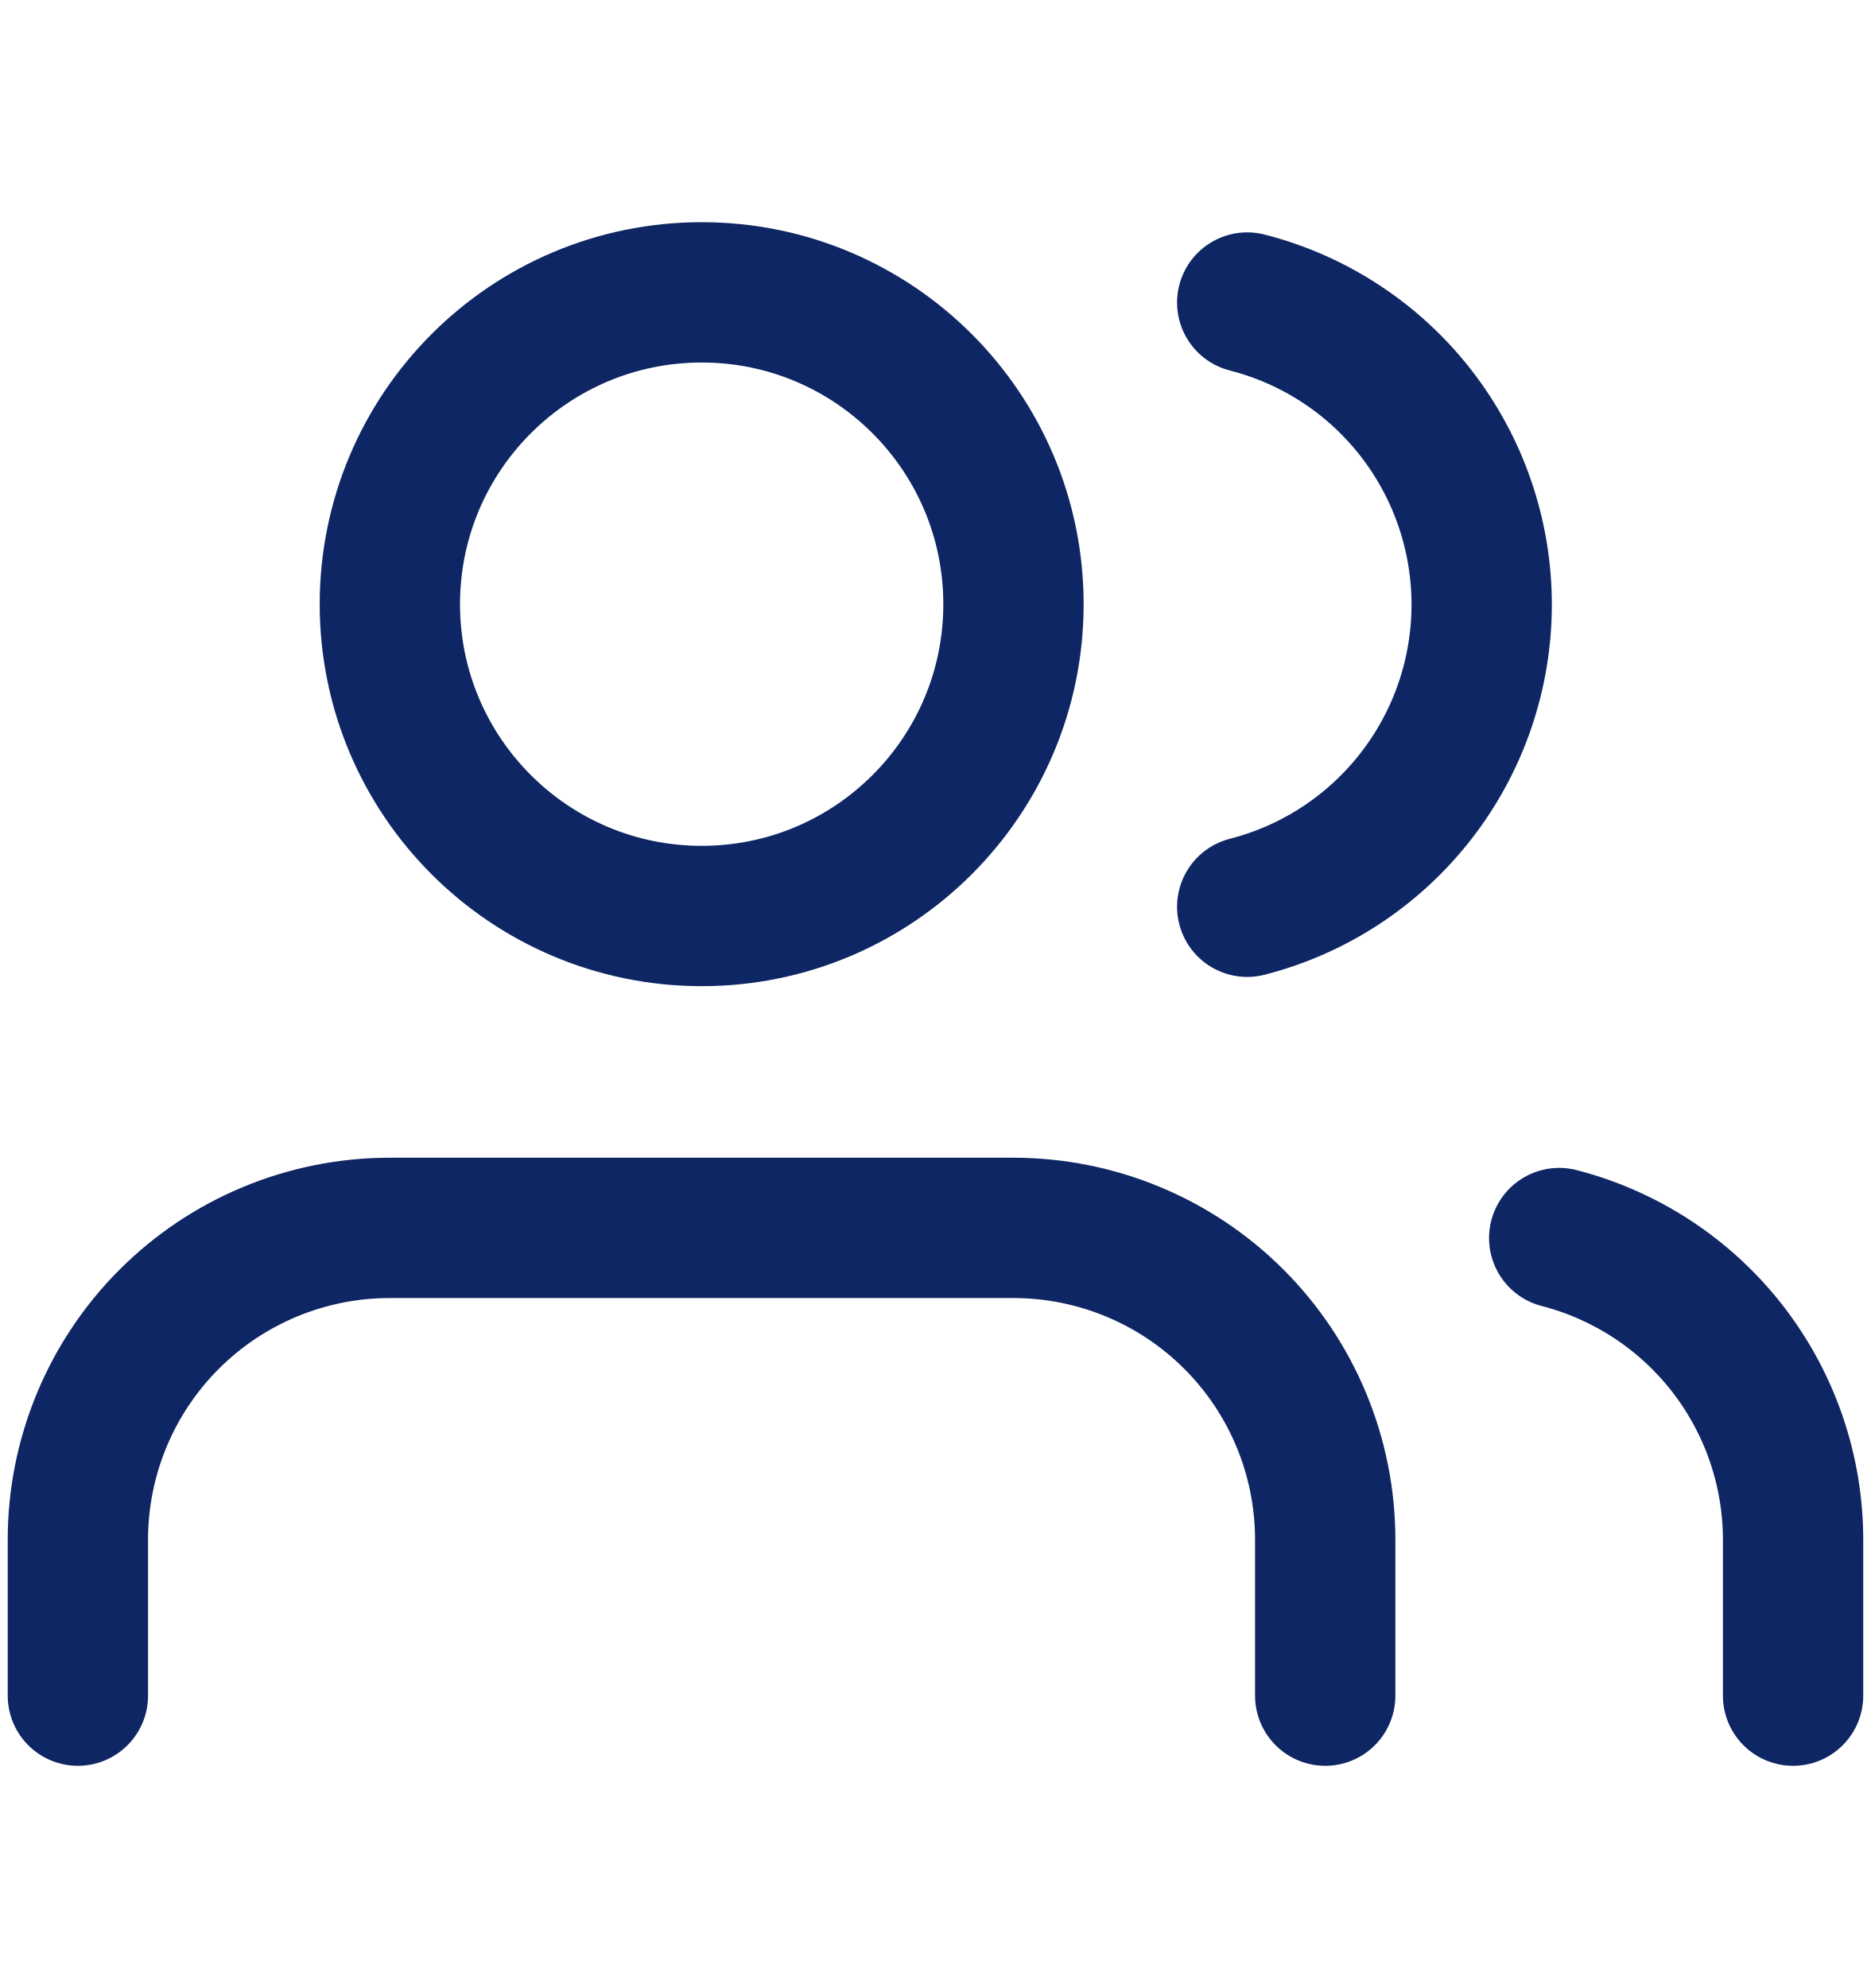
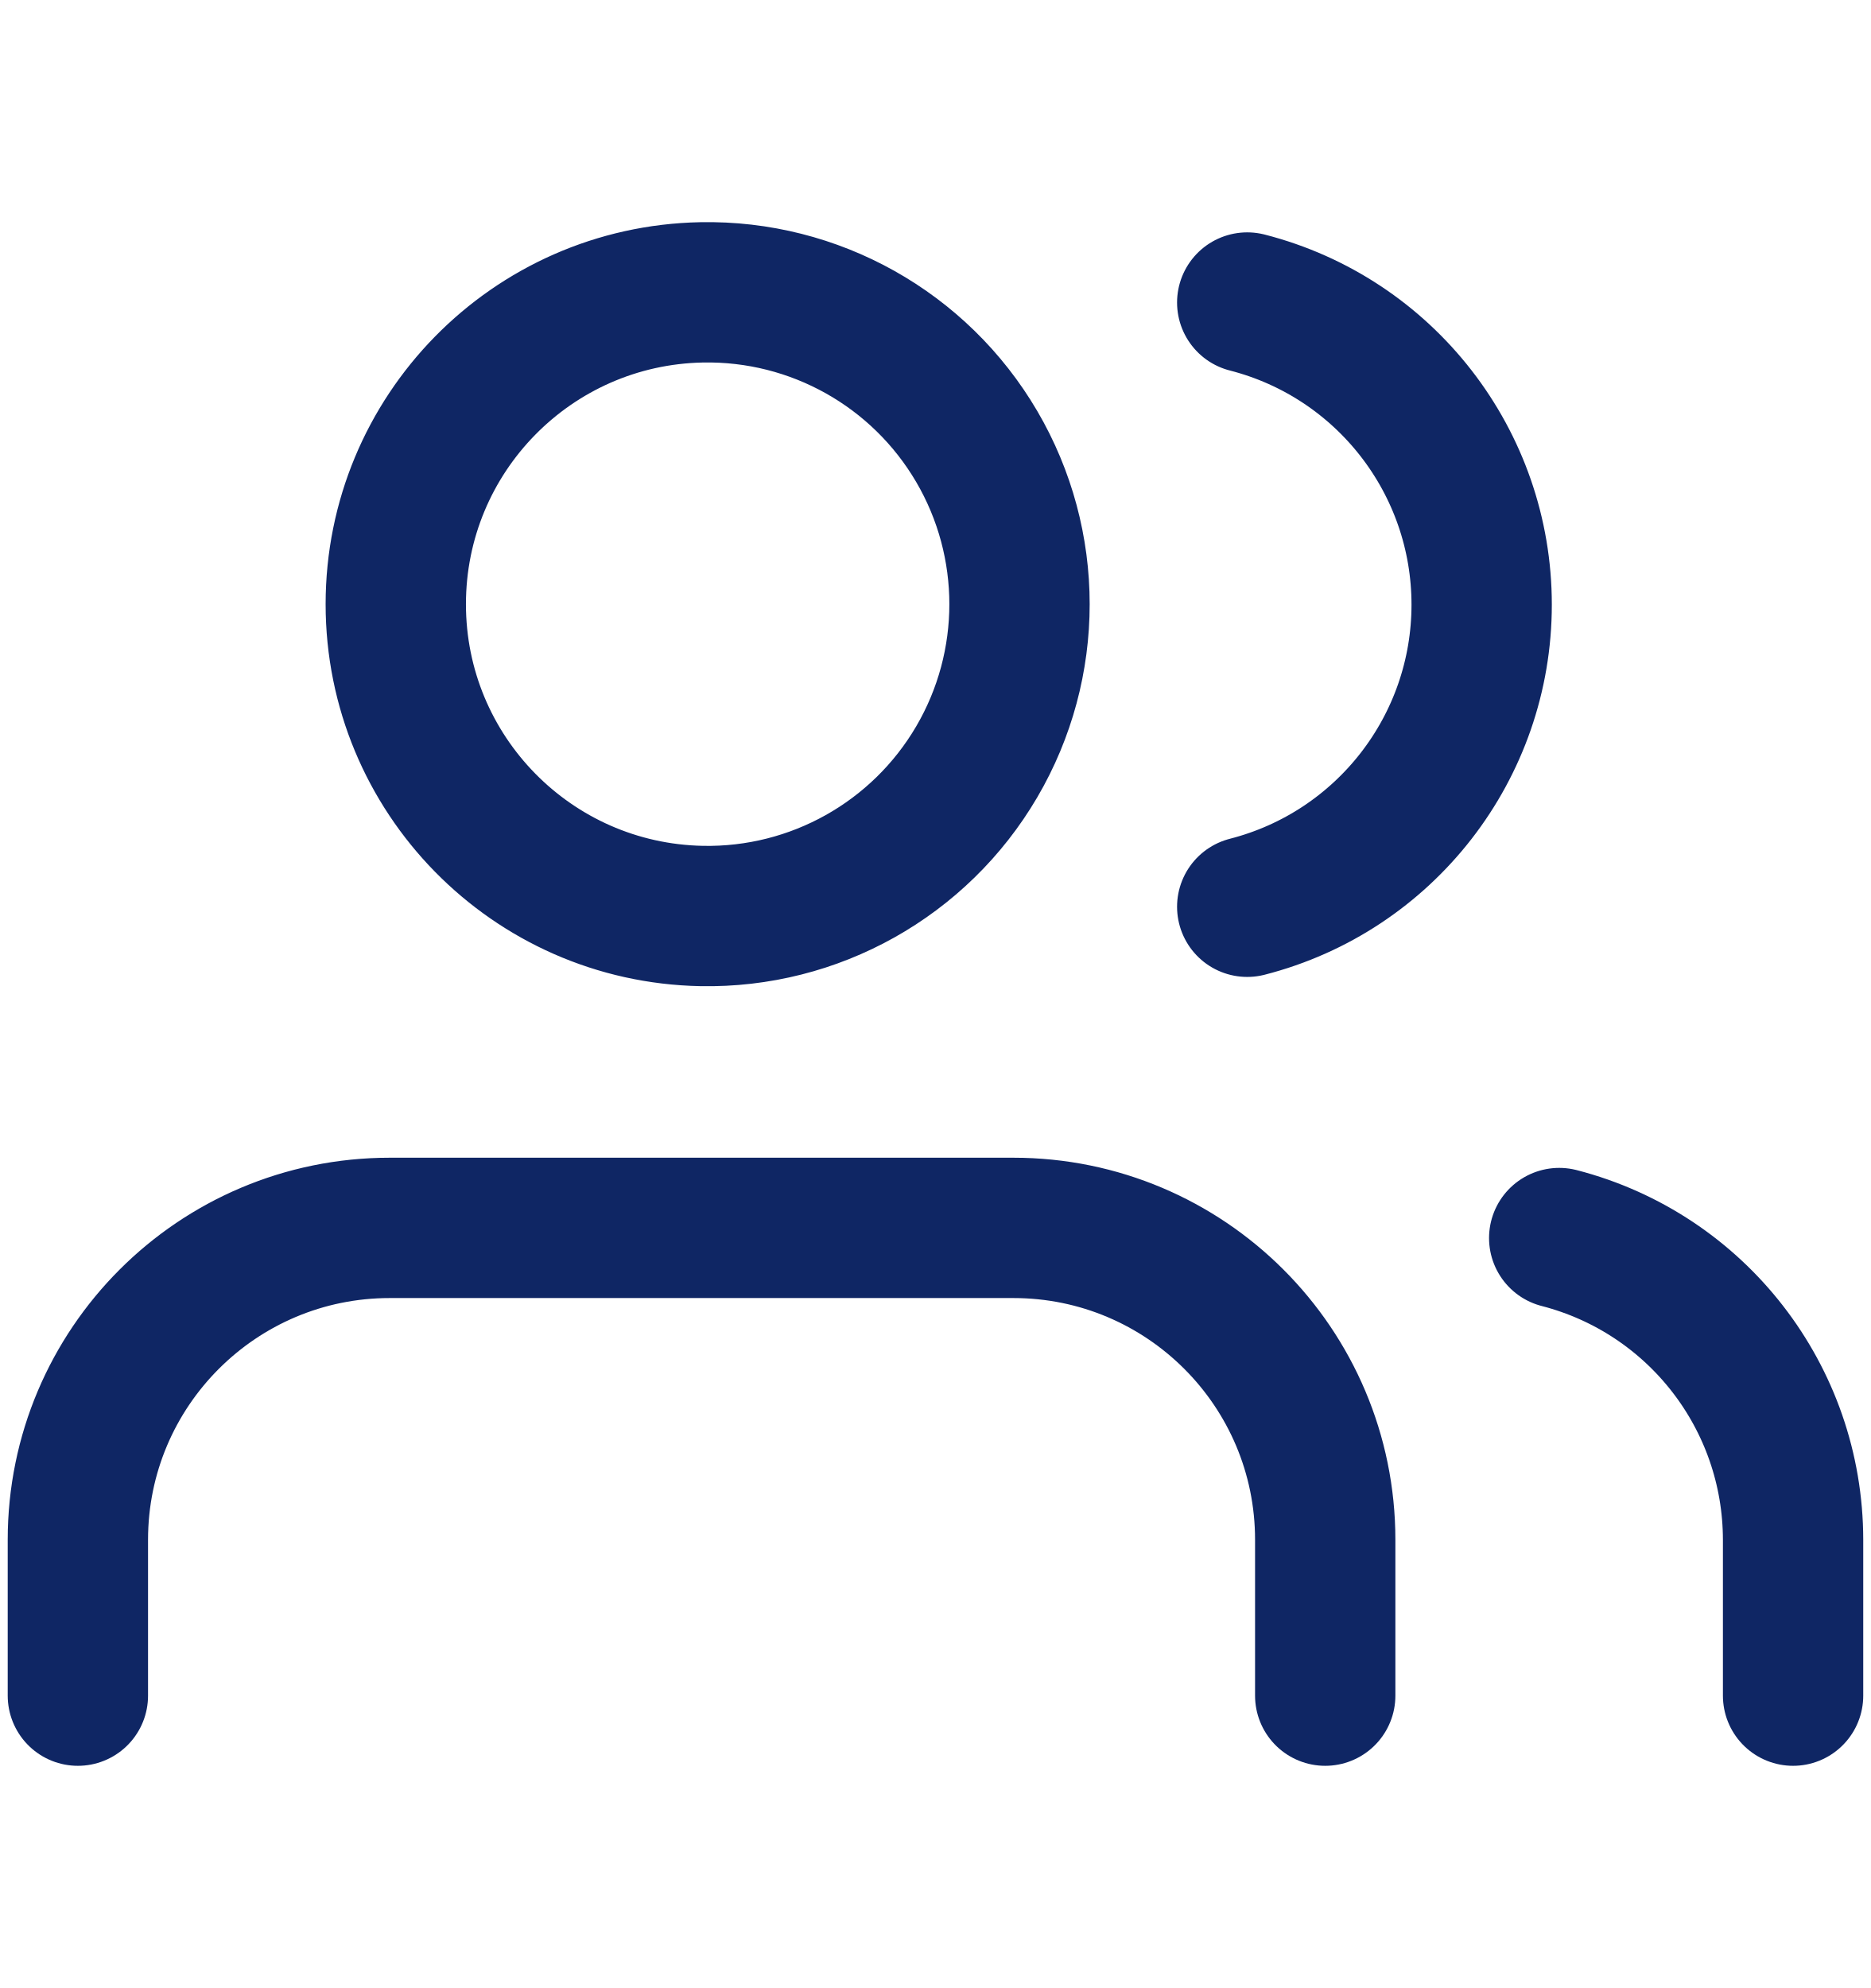
- <svg xmlns="http://www.w3.org/2000/svg" width="16" height="17" viewBox="0 0 16 17" fill="none">
-   <path d="M11.333 14.5V13.167C11.333 12.459 11.052 11.781 10.552 11.281C10.052 10.781 9.373 10.5 8.666 10.5H3.333C2.625 10.5 1.947 10.781 1.447 11.281C0.947 11.781 0.666 12.459 0.666 13.167V14.5" stroke="#0F2664" stroke-width="1.2" stroke-linecap="round" stroke-linejoin="round" />
-   <path d="M6.001 7.833C7.473 7.833 8.667 6.639 8.667 5.167C8.667 3.694 7.473 2.5 6.001 2.5C4.528 2.5 3.334 3.694 3.334 5.167C3.334 6.639 4.528 7.833 6.001 7.833Z" stroke="#0F2664" stroke-width="1.2" stroke-linecap="round" stroke-linejoin="round" />
-   <path d="M15.334 14.5V13.167C15.334 12.576 15.137 12.002 14.775 11.535C14.413 11.068 13.906 10.735 13.334 10.587" stroke="#0F2664" stroke-width="1.2" stroke-linecap="round" stroke-linejoin="round" />
-   <path d="M10.666 2.587C11.24 2.734 11.748 3.067 12.111 3.535C12.474 4.003 12.671 4.578 12.671 5.17C12.671 5.762 12.474 6.338 12.111 6.805C11.748 7.273 11.24 7.607 10.666 7.754" stroke="#0F2664" stroke-width="1.2" stroke-linecap="round" stroke-linejoin="round" />
+ <svg xmlns="http://www.w3.org/2000/svg" width="16" height="17" fill="none">
+   <path stroke="#0F2664" stroke-linecap="round" stroke-linejoin="round" stroke-width="1.2" d="M11.333 14.5v-1.333A2.667 2.667 0 0 0 8.666 10.5H3.333a2.667 2.667 0 0 0-2.667 2.667V14.5M6 7.833A2.667 2.667 0 1 0 6 2.5a2.667 2.667 0 0 0 0 5.333ZM15.334 14.5v-1.333a2.667 2.667 0 0 0-2-2.58M10.666 2.587a2.667 2.667 0 0 1 0 5.167" />
</svg>
